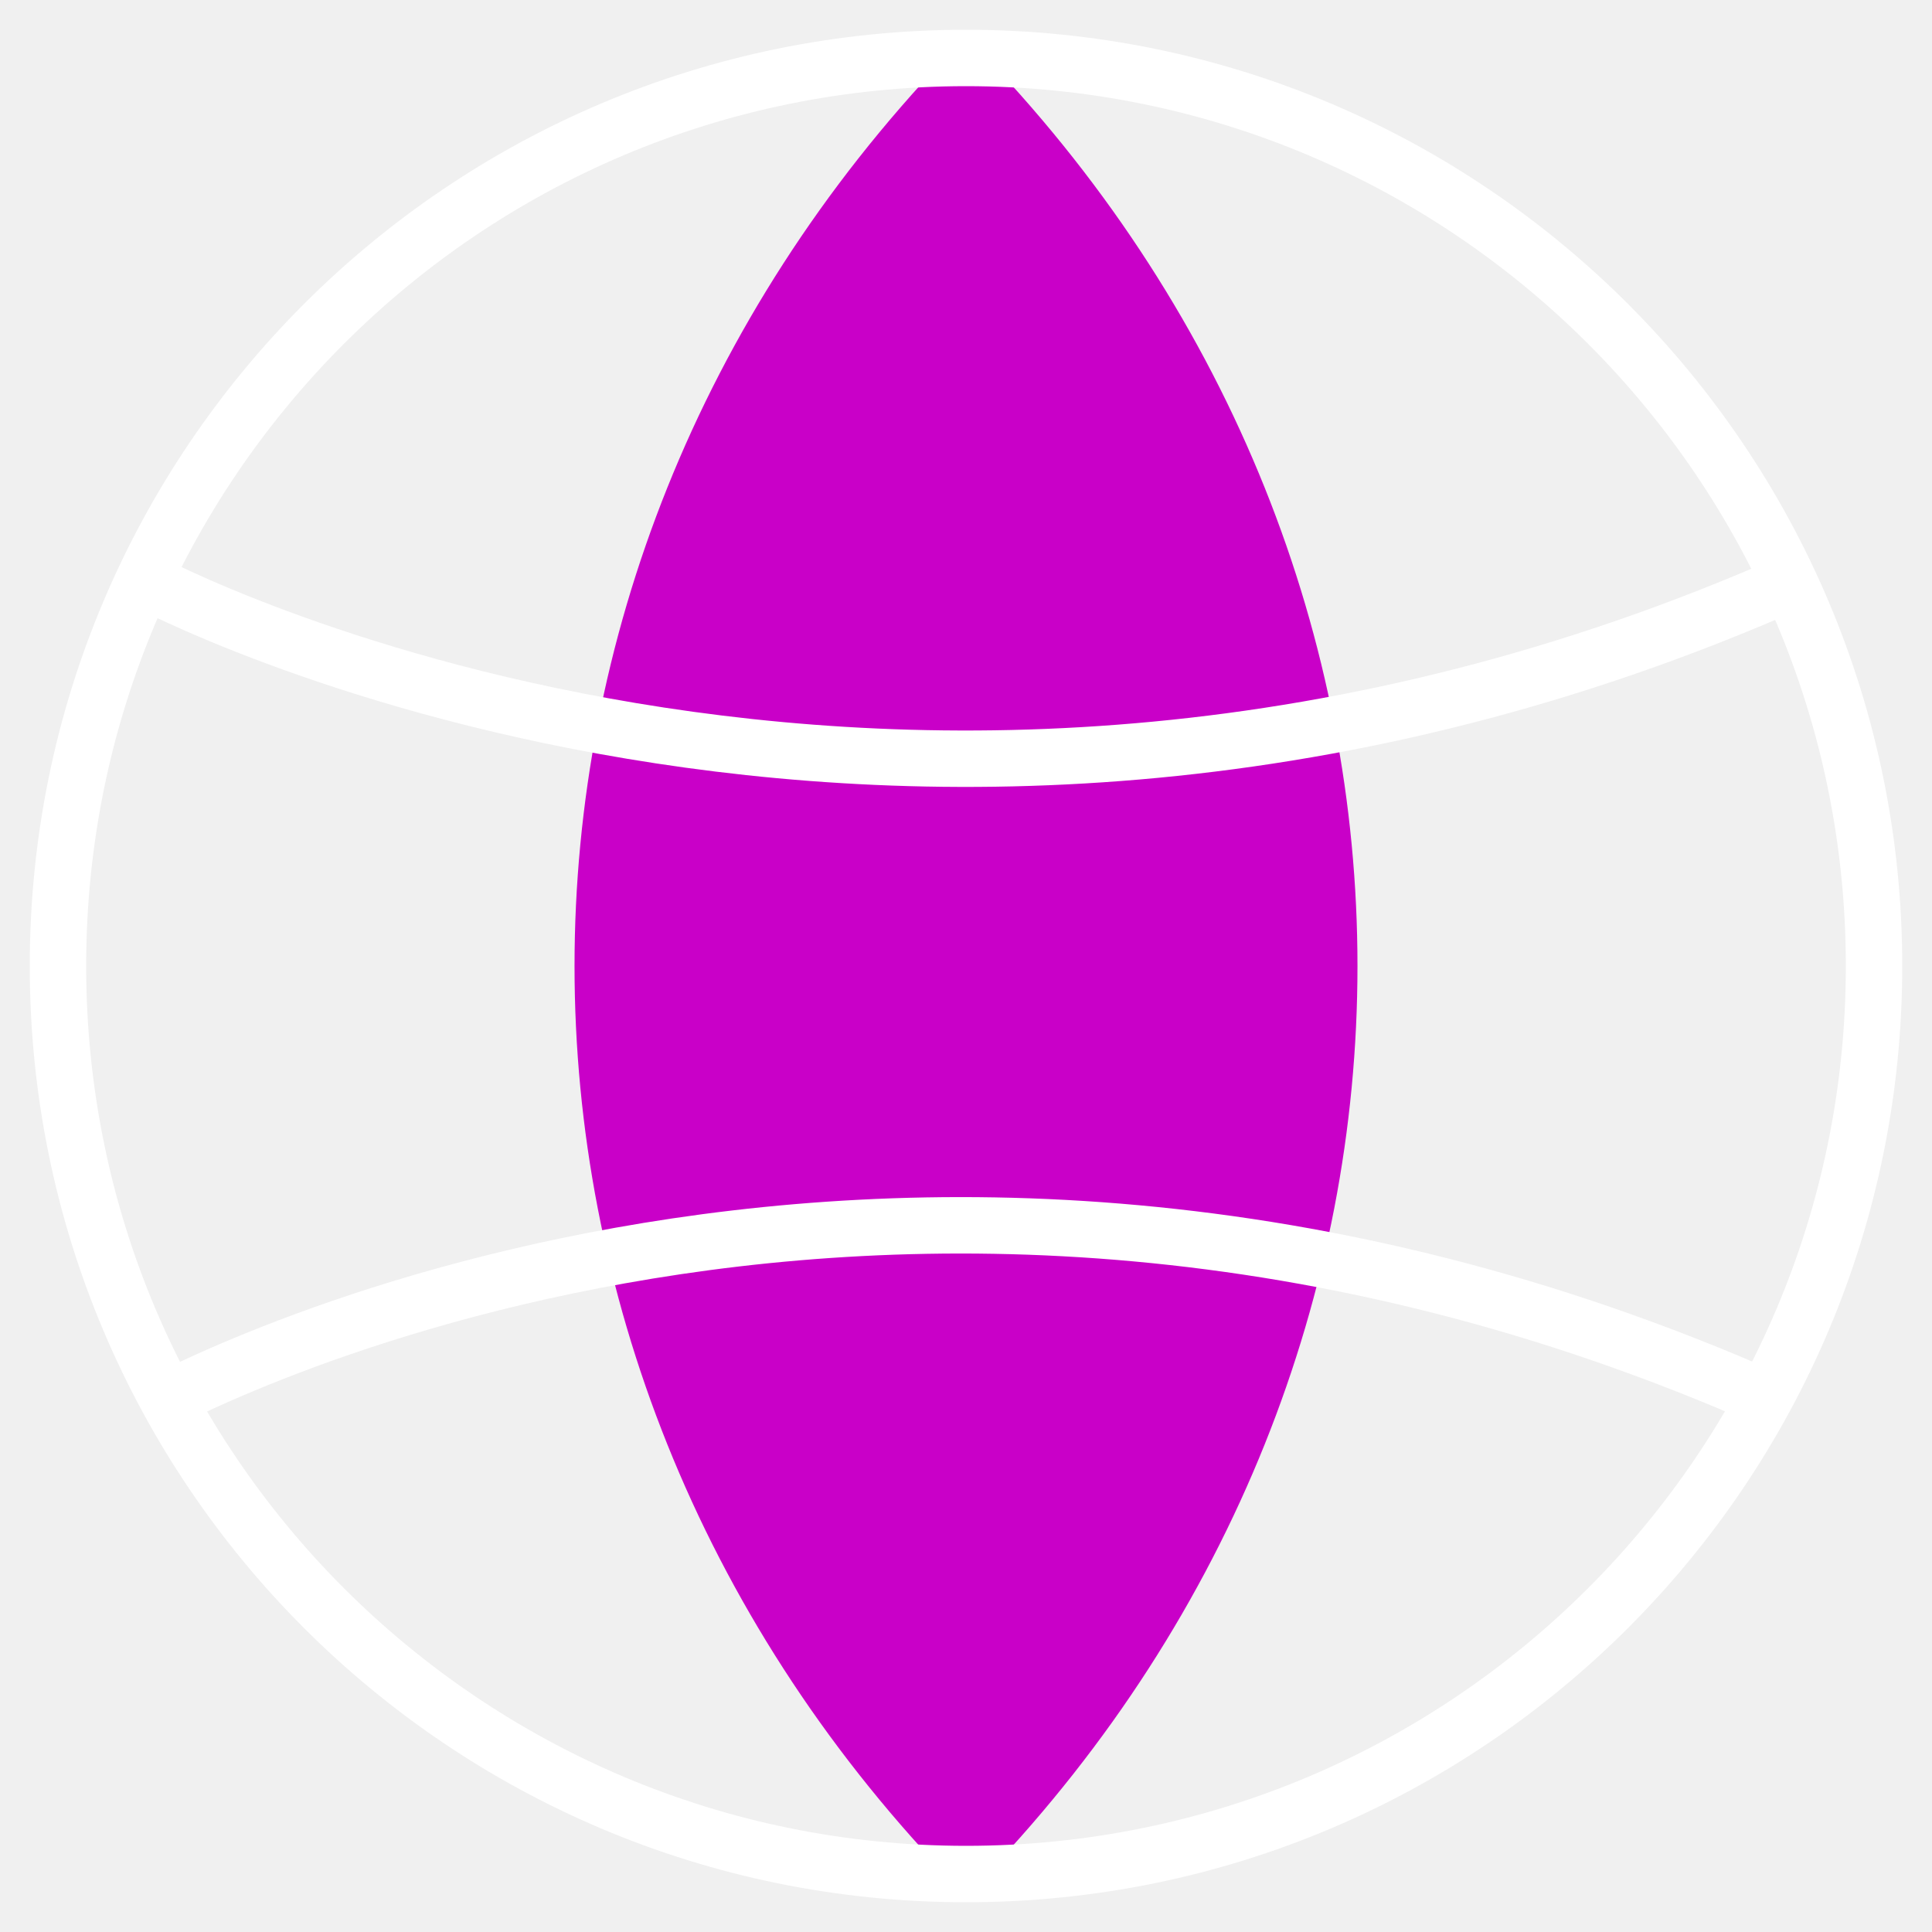
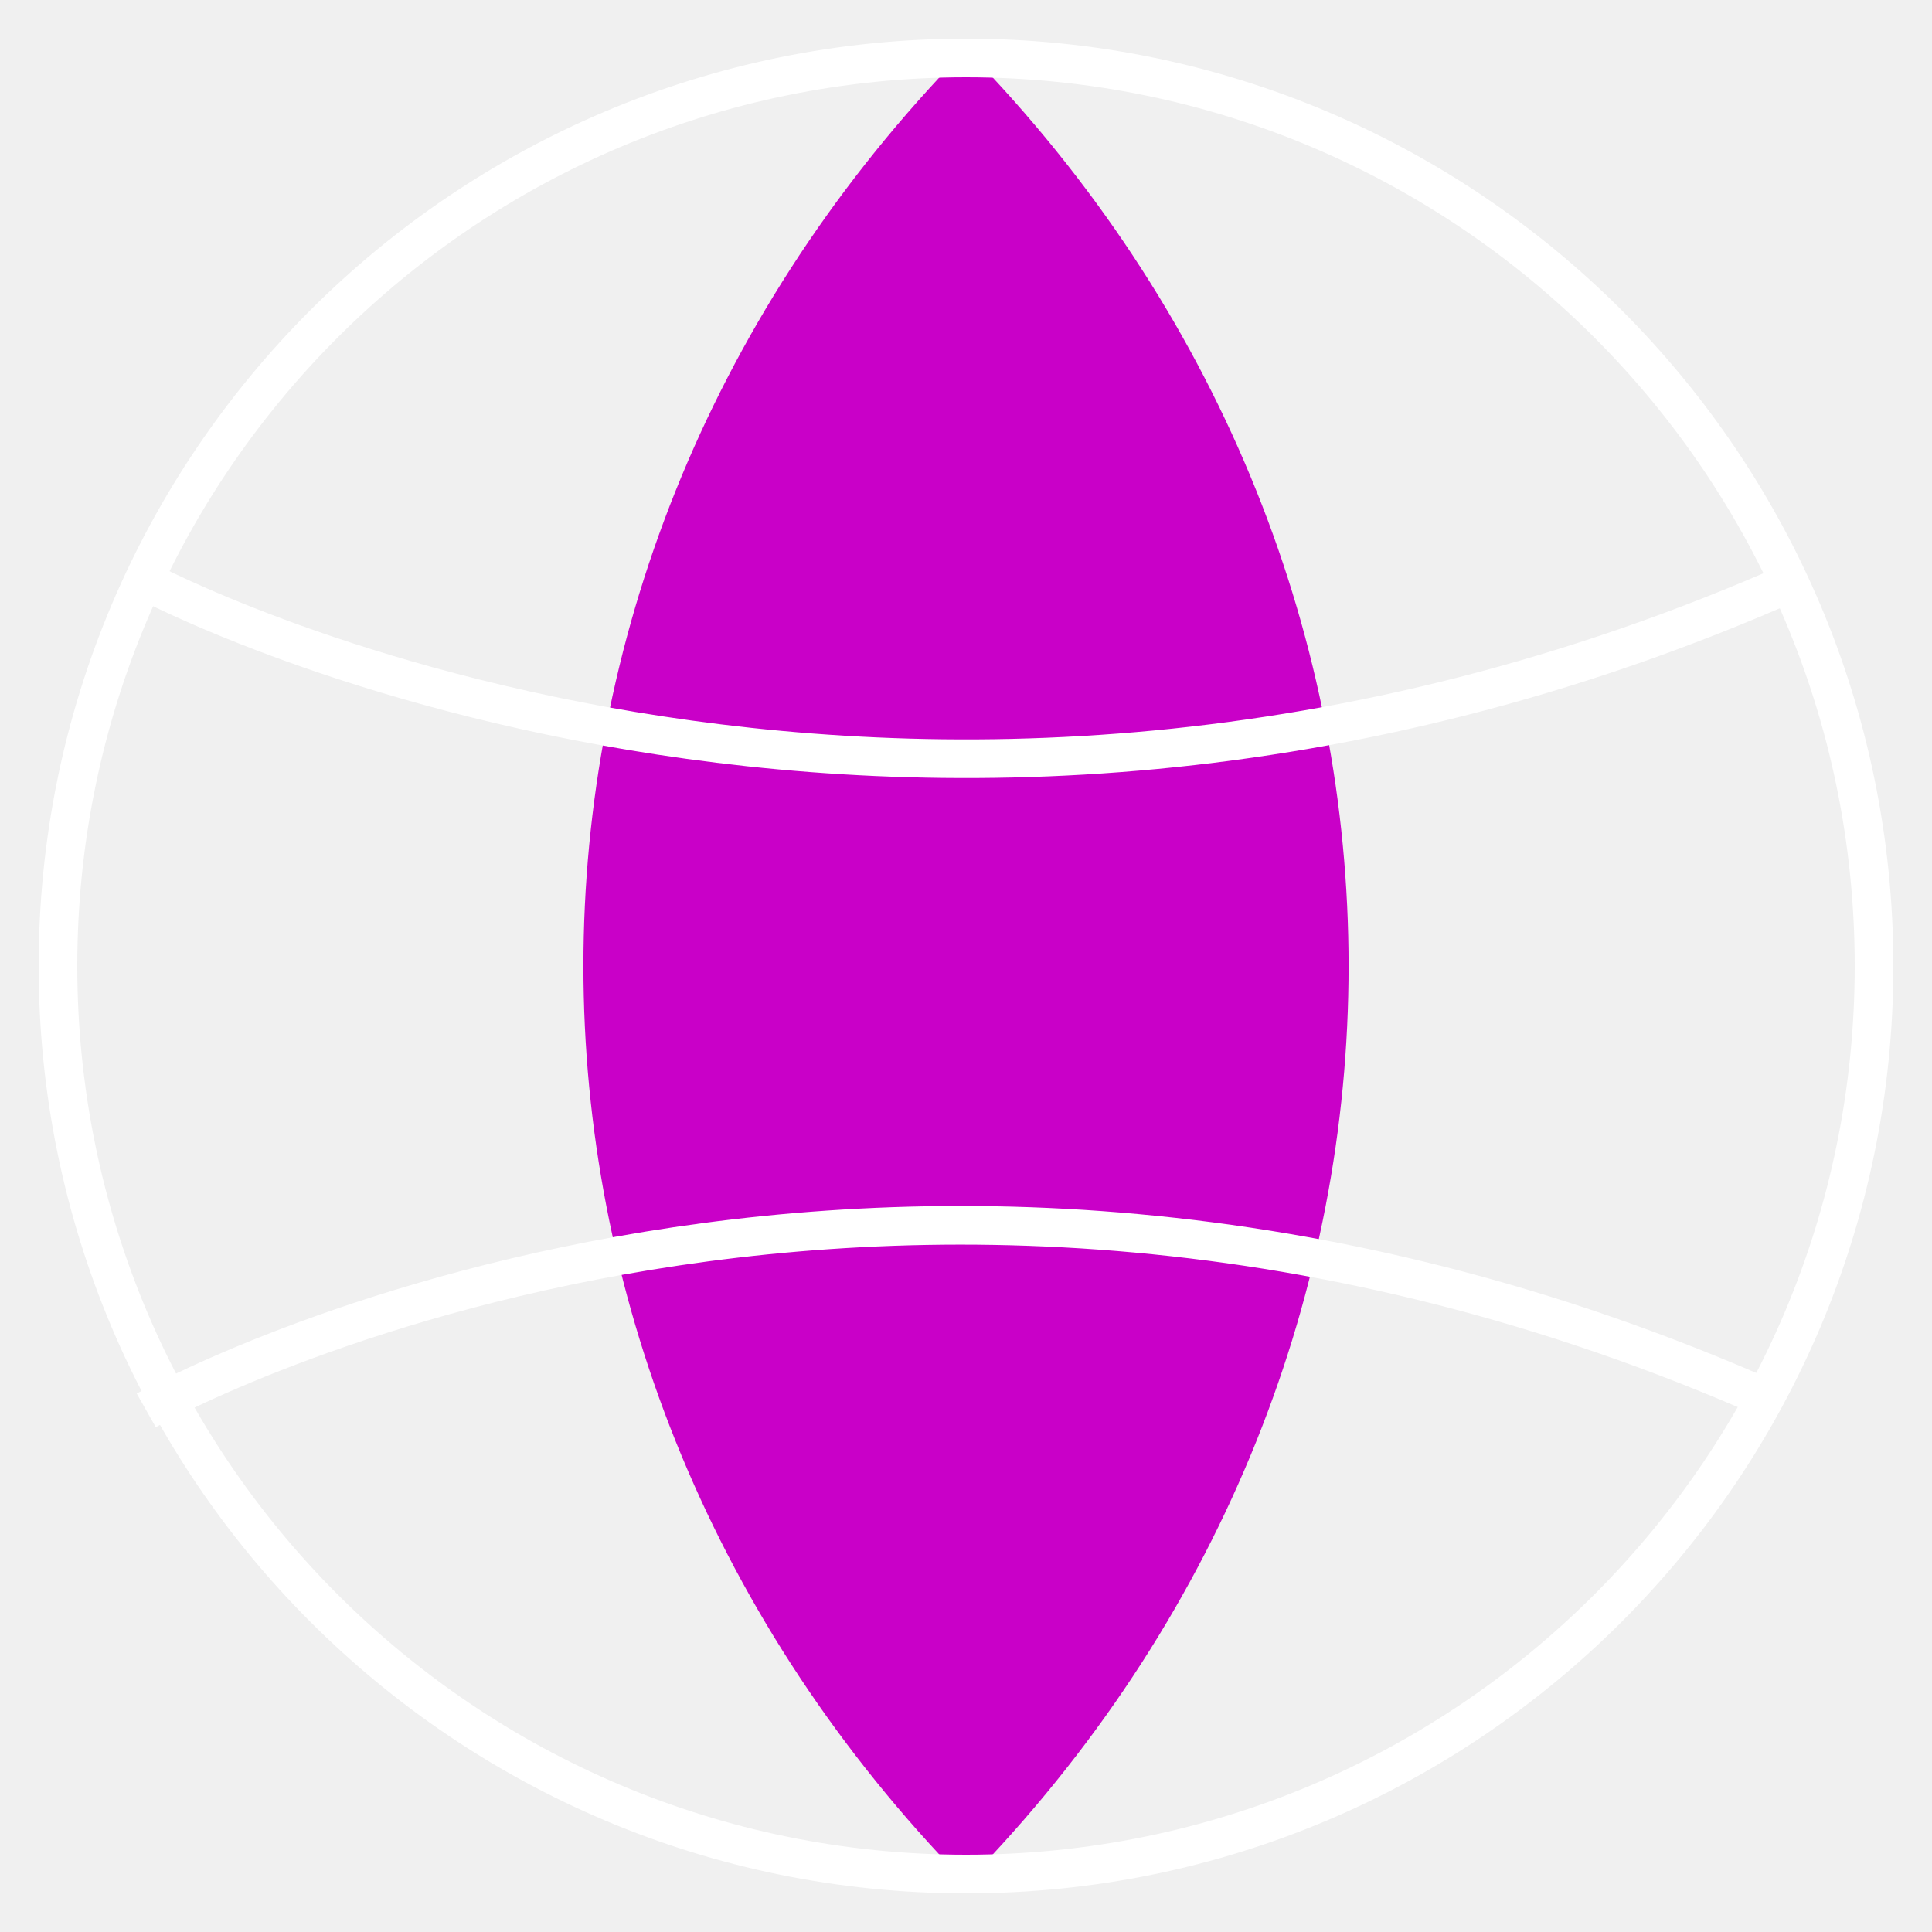
- <svg xmlns="http://www.w3.org/2000/svg" id="Layer_1" data-name="Layer 1" viewBox="0 0 100 100">
+ <svg xmlns="http://www.w3.org/2000/svg" data-tags="icons, website1" id="Layer_1" version="1.1" viewBox="0 0 100 100">
  <defs>
-     <style>.cls-1{fill:none;stroke:#fff}.cls-1,.cls-2{stroke-width:2.92px}.cls-2{fill:#c900c8;stroke:#c900c8}</style>
+     <style>.st0{fill:#c900c8;stroke:#c900c8}.st0,.st1{stroke-width:2px}.st1{fill:none;stroke:#fff}</style>
  </defs>
-   <path class="cls-2" d="M50,4c-25.07,26.32-25.07,65.68,0,92,25.07-26.32,25.07-65.68,0-92Z" />
-   <circle class="cls-1" cx="50" cy="50" r="47" />
-   <path class="cls-1" d="M7.57,30.08s38.6,20.68,85.27,0" />
-   <path class="cls-1" d="M7.57,73s37.41-21.2,84.08-.52" />
+   <path class="st0" d="M50,4c-25.07,26.32-25.07,65.68,0,92,25.07-26.32,25.07-65.68,0-92Z" />
+   <circle class="st1" cx="50" cy="50" r="47" />
+   <path class="st1" d="M7.57,30.08s38.6,20.68,85.27,0M7.57,73s37.41-21.2,84.08-.52" />
</svg>
